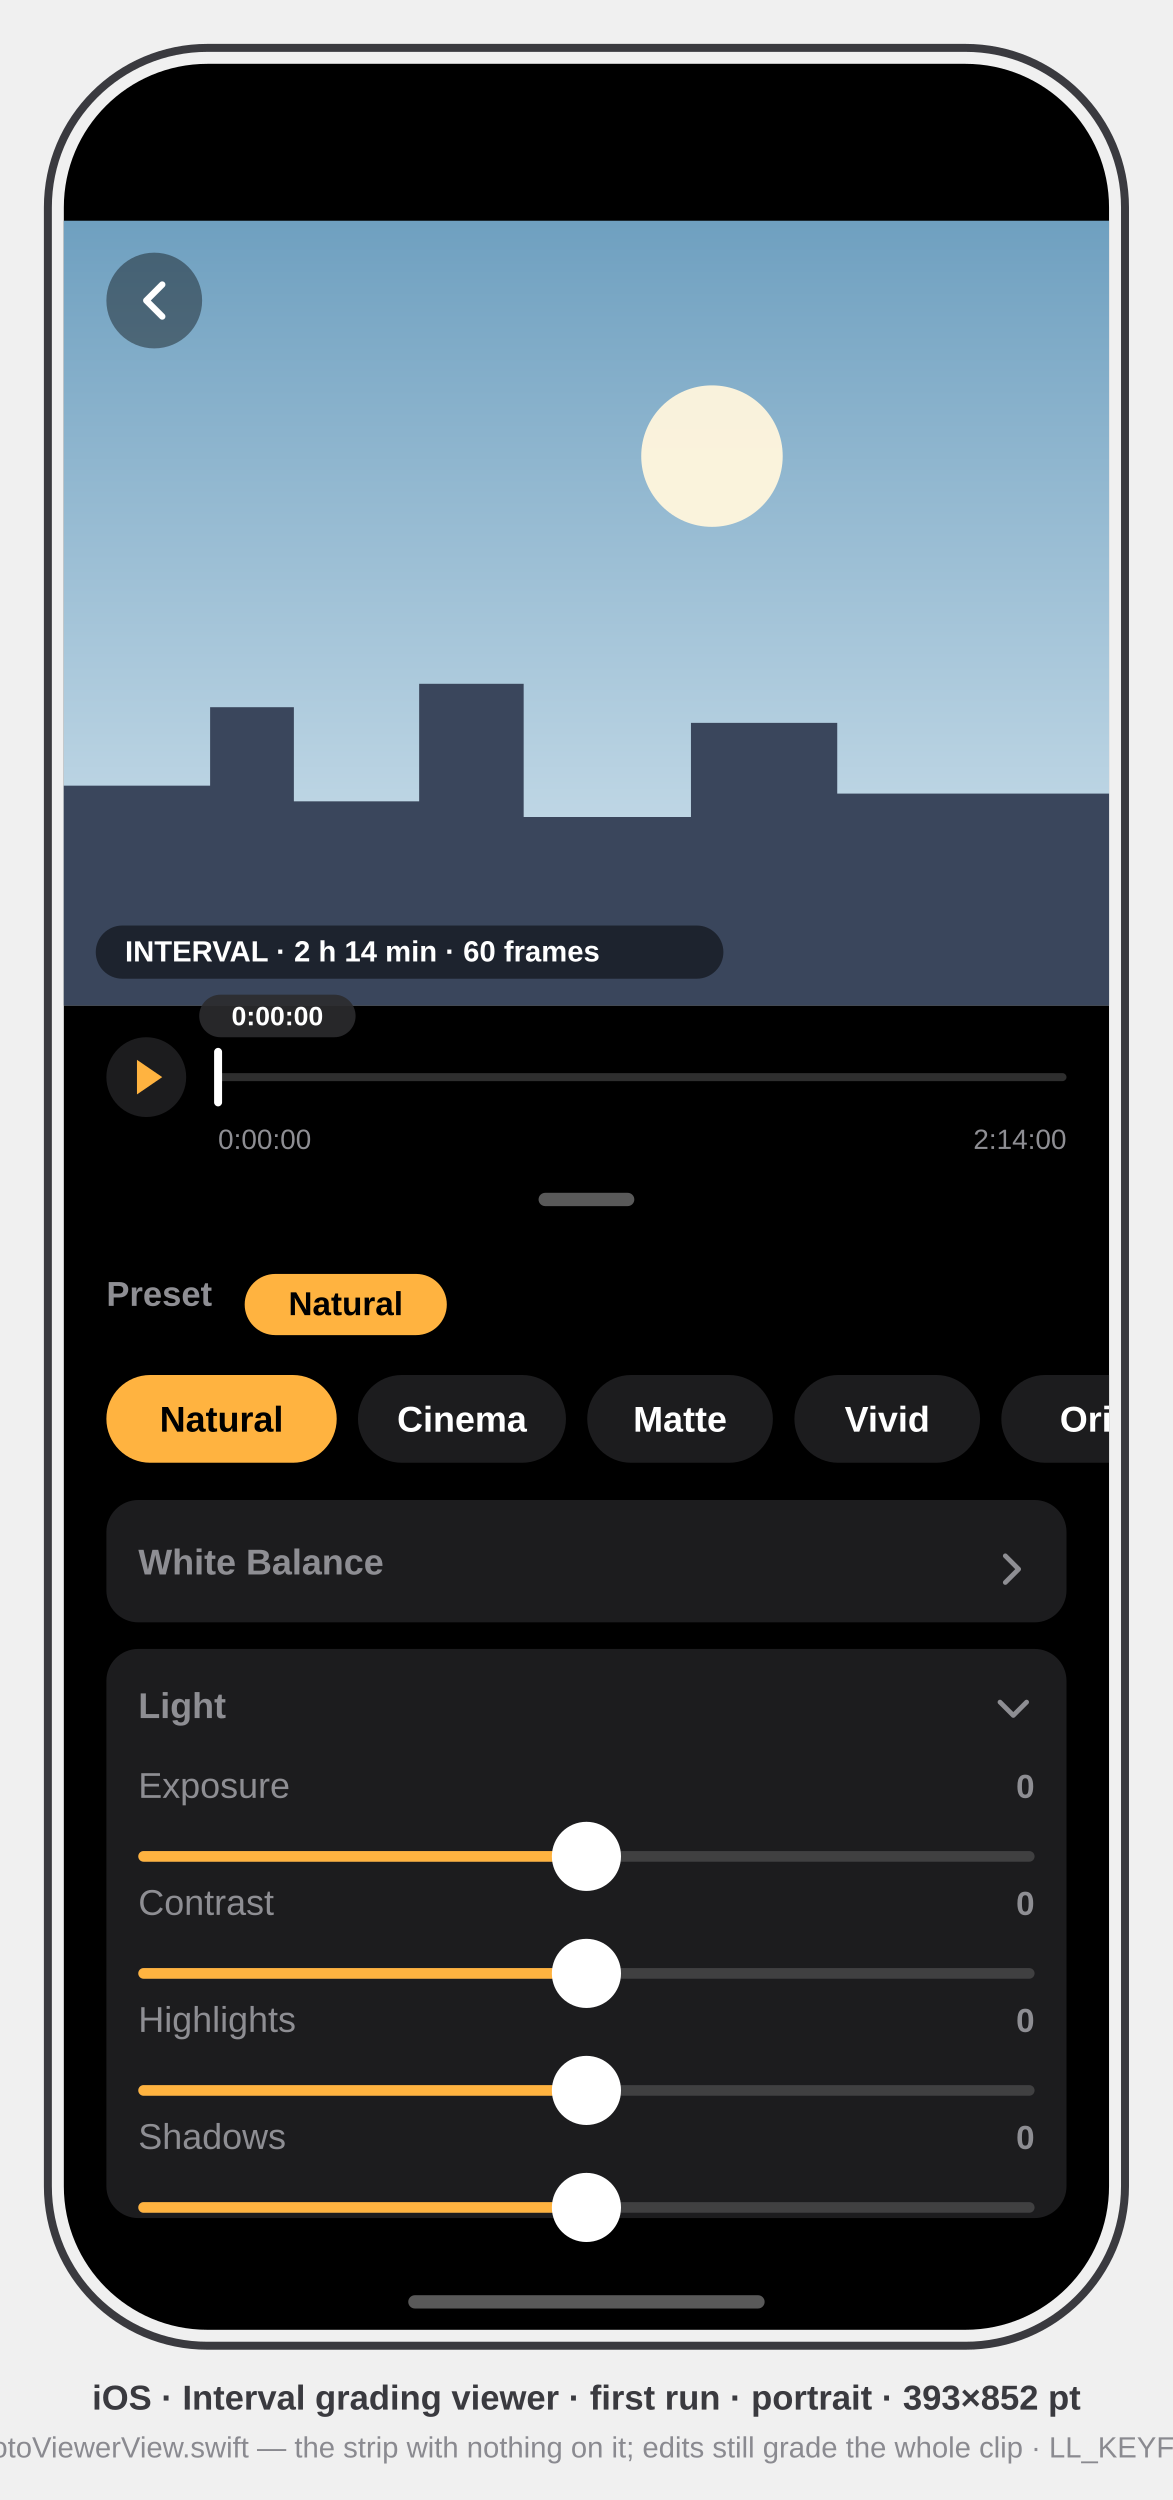
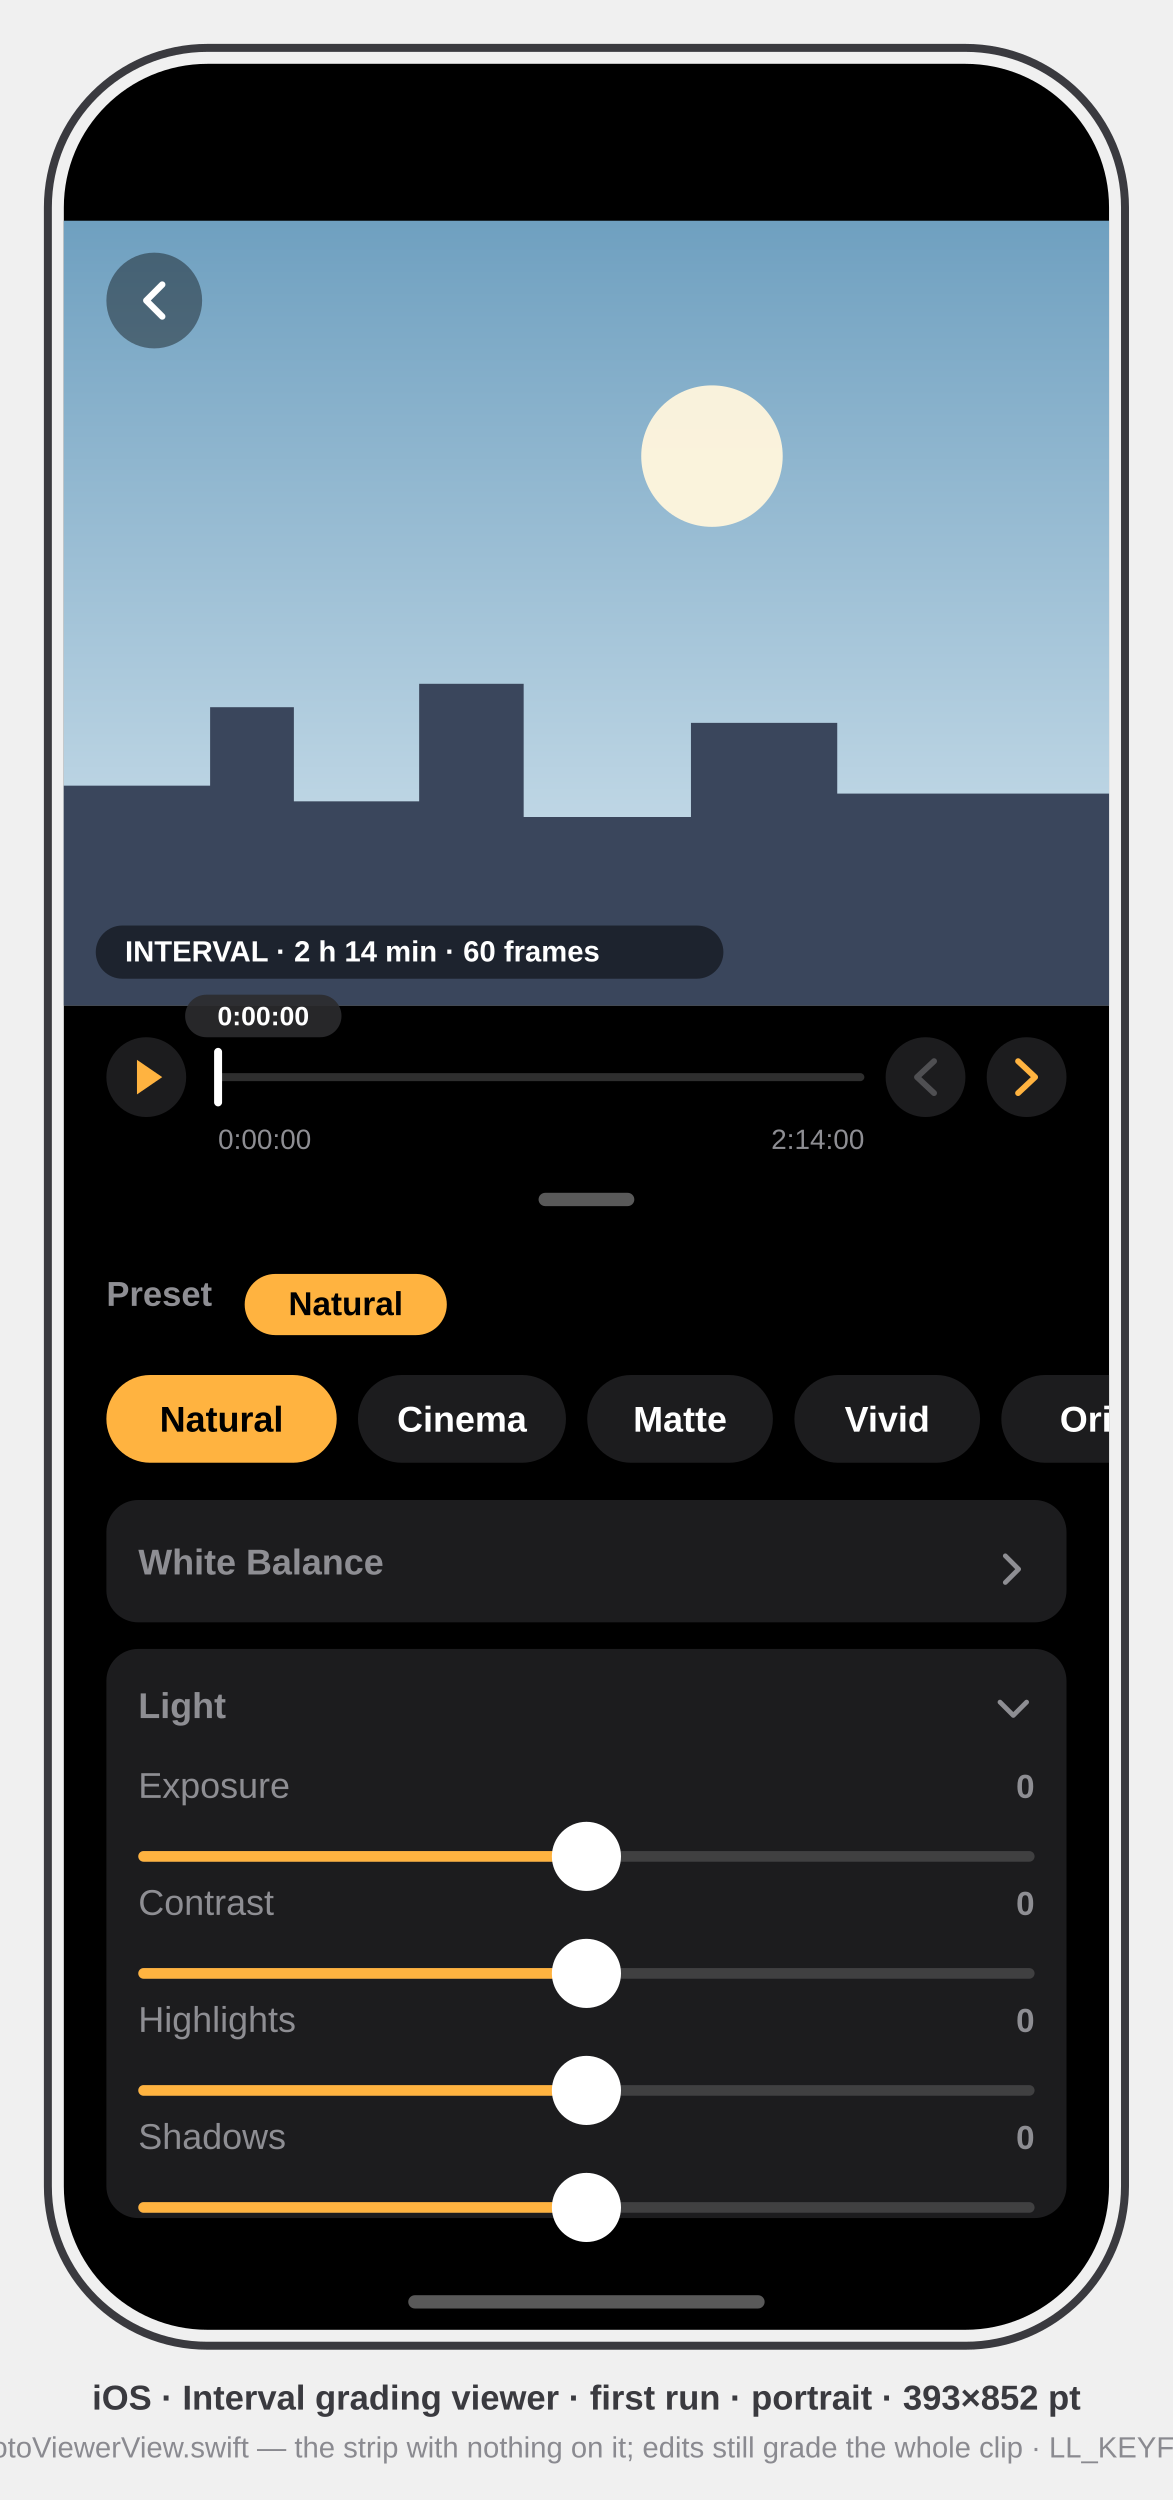
<svg xmlns="http://www.w3.org/2000/svg" viewBox="0 0 441 940" font-family="-apple-system, BlinkMacSystemFont, 'SF Pro Text', 'Helvetica Neue', Arial, sans-serif">
  <style>text{font-family:inherit}.sb{font-weight:600}.b{font-weight:700}</style>
  <rect x="18" y="18" width="405" height="864" rx="60" fill="none" stroke="#3A3A3F" stroke-width="3" />
  <defs>
    <clipPath id="screen">
      <rect x="24" y="24" width="393" height="852" rx="54" />
    </clipPath>
  </defs>
  <g clip-path="url(#screen)">
    <rect x="24" y="24" width="393" height="852" fill="#000000" />
    <defs>
      <linearGradient id="skyempty" x1="0" y1="0" x2="0" y2="1">
        <stop offset="0" stop-color="#6FA0C0" />
        <stop offset="1" stop-color="#D7E7F0" />
      </linearGradient>
      <clipPath id="frameempty">
        <rect x="24" y="83" width="393" height="295" />
      </clipPath>
    </defs>
    <g clip-path="url(#frameempty)">
      <rect x="24" y="83" width="393" height="295" fill="url(#skyempty)" />
      <circle cx="267.7" cy="171.5" r="26.6" fill="#FFF6DC" opacity="0.95" />
      <path d="M24 378 L24 295.4 L79.0 295.4 L79.0 265.9 L110.5 265.9 L110.5 301.3 L157.6 301.3 L157.6 257.1 L196.9 257.1 L196.9 307.2 L259.8 307.2 L259.8 271.8 L314.8 271.8 L314.8 298.4 L417.0 298.4 L417 378 Z" fill="#3A465C" />
    </g>
    <circle cx="58" cy="113" r="18" fill="#000" opacity="0.4" />
    <path d="M61 107 L55 113 L61 119" fill="none" stroke="#FFF" stroke-width="2.4" stroke-linecap="round" stroke-linejoin="round" />
    <rect x="36" y="348" width="236" height="20" rx="10" fill="#000" opacity="0.5" />
    <text x="47" y="361.5" font-size="11" class="sb" fill="#FFF">INTERVAL · 2 h 14 min · 60 frames</text>
    <circle cx="55.0" cy="405.0" r="15.0" fill="#1C1C1E" />
    <path d="M51.5 398.5 L61.0 405.0 L51.5 411.5 Z" fill="#FFB340" />
-     <rect x="82" y="403.5" width="319.0" height="3" rx="1.5" fill="#FFFFFF" opacity="0.18" />
+     <rect x="82" y="403.5" width="243.0" height="3" rx="1.5" fill="#FFFFFF" opacity="0.18" />
    <rect x="80.5" y="394.0" width="3" height="22" rx="1.5" fill="#FFFFFF" />
-     <rect x="74.9" y="374.0" width="58.8" height="16" rx="8" fill="#2B2B2E" opacity="0.9" />
-     <text x="104.3" y="385.5" text-anchor="middle" font-size="10" class="sb" fill="#FFF">0:00:00</text>
+     <rect x="69.6" y="374.0" width="58.8" height="16" rx="8" fill="#2B2B2E" opacity="0.9" />
+     <text x="99.0" y="385.5" text-anchor="middle" font-size="10" class="sb" fill="#FFF">0:00:00</text>
    <text x="82.0" y="432.0" font-size="10.5" fill="#8E8E93">0:00:00</text>
-     <text x="401.0" y="432.0" text-anchor="end" font-size="10.5" fill="#8E8E93">2:14:00</text>
+     <text x="325.0" y="432.0" text-anchor="end" font-size="10.5" fill="#8E8E93">2:14:00</text>
+     <circle cx="348.0" cy="405.0" r="15.0" fill="#1C1C1E" />
+     <path d="M351.2 399.0 L344.8 405.0 L351.2 411.0" fill="none" stroke="#8E8E93" stroke-width="2.2" opacity="0.45" stroke-linecap="round" stroke-linejoin="round" />
+     <circle cx="386.0" cy="405.0" r="15.0" fill="#1C1C1E" />
+     <path d="M382.8 399.0 L389.2 405.0 L382.8 411.0" fill="none" stroke="#FFB340" stroke-width="2.2" stroke-linecap="round" stroke-linejoin="round" />
    <rect x="202.5" y="448.5" width="36" height="5" rx="2.5" fill="#FFF" opacity="0.35" />
    <text x="40" y="491" font-size="13" class="sb" fill="#8E8E93">Preset</text>
    <rect x="92" y="479" width="76" height="23" rx="11.5" fill="#FFB340" opacity="1" />
    <text x="130.0" y="494.5" text-anchor="middle" font-size="12.5" class="sb" fill="#000">Natural</text>
    <rect x="40.0" y="517" width="86.6" height="33" rx="16.5" fill="#FFB340" />
    <text x="83.3" y="538.3" text-anchor="middle" font-size="13.5" class="sb" fill="#000">Natural</text>
    <rect x="134.6" y="517" width="78.2" height="33" rx="16.5" fill="#1C1C1E" />
    <text x="173.7" y="538.3" text-anchor="middle" font-size="13.5" class="sb" fill="#FFFFFF">Cinema</text>
    <rect x="220.8" y="517" width="69.8" height="33" rx="16.5" fill="#1C1C1E" />
    <text x="255.7" y="538.3" text-anchor="middle" font-size="13.5" class="sb" fill="#FFFFFF">Matte</text>
    <rect x="298.7" y="517" width="69.8" height="33" rx="16.5" fill="#1C1C1E" />
    <text x="333.6" y="538.3" text-anchor="middle" font-size="13.5" class="sb" fill="#FFFFFF">Vivid</text>
    <rect x="376.5" y="517" width="95.0" height="33" rx="16.5" fill="#1C1C1E" />
    <text x="424.0" y="538.3" text-anchor="middle" font-size="13.5" class="sb" fill="#FFFFFF">Original</text>
    <rect x="40" y="564" width="361" height="46" rx="12" fill="#1C1C1E" />
    <text x="52" y="592" font-size="13.5" class="sb" fill="#8E8E93">White Balance</text>
    <path d="M378.0 585.0 L383.0 590.0 L378.0 595.0" fill="none" stroke="#8E8E93" stroke-width="1.8" stroke-linecap="round" stroke-linejoin="round" />
    <rect x="40" y="620" width="361" height="214" rx="12" fill="#1C1C1E" />
    <text x="52" y="646" font-size="13.5" class="sb" fill="#8E8E93">Light</text>
    <path d="M376.0 640.0 L381.0 645.0 L386.0 640.0" fill="none" stroke="#8E8E93" stroke-width="1.8" stroke-linecap="round" stroke-linejoin="round" />
    <text x="52" y="676" font-size="13.5" fill="#8E8E93">Exposure</text>
    <text x="389.0" y="676" text-anchor="end" font-size="12.5" class="sb" fill="#8E8E93">0</text>
    <rect x="52" y="696" width="337.0" height="4" rx="2" fill="#FFF" opacity="0.16" />
    <rect x="52" y="696" width="168.5" height="4" rx="2" fill="#FFB340" />
    <circle cx="220.5" cy="698" r="13" fill="#FFF" />
    <text x="52" y="720" font-size="13.5" fill="#8E8E93">Contrast</text>
    <text x="389.0" y="720" text-anchor="end" font-size="12.5" class="sb" fill="#8E8E93">0</text>
    <rect x="52" y="740" width="337.0" height="4" rx="2" fill="#FFF" opacity="0.16" />
    <rect x="52" y="740" width="168.5" height="4" rx="2" fill="#FFB340" />
    <circle cx="220.5" cy="742" r="13" fill="#FFF" />
    <text x="52" y="764" font-size="13.5" fill="#8E8E93">Highlights</text>
    <text x="389.0" y="764" text-anchor="end" font-size="12.5" class="sb" fill="#8E8E93">0</text>
    <rect x="52" y="784" width="337.0" height="4" rx="2" fill="#FFF" opacity="0.16" />
    <rect x="52" y="784" width="168.5" height="4" rx="2" fill="#FFB340" />
    <circle cx="220.5" cy="786" r="13" fill="#FFF" />
    <text x="52" y="808" font-size="13.5" fill="#8E8E93">Shadows</text>
    <text x="389.0" y="808" text-anchor="end" font-size="12.5" class="sb" fill="#8E8E93">0</text>
    <rect x="52" y="828" width="337.0" height="4" rx="2" fill="#FFF" opacity="0.16" />
    <rect x="52" y="828" width="168.5" height="4" rx="2" fill="#FFB340" />
    <circle cx="220.5" cy="830" r="13" fill="#FFF" />
  </g>
  <g transform="translate(24,24)">
    <rect x="134.5" y="11" width="124" height="36" rx="18" fill="#000" />
    <rect x="129.5" y="839" width="134" height="5" rx="2.5" fill="#FFF" opacity="0.35" />
  </g>
  <text x="220.5" y="906" text-anchor="middle" font-size="13" class="sb" fill="#3A3A3F">iOS · Interval grading viewer · first run · portrait · 393×852 pt</text>
  <text x="220.5" y="924" text-anchor="middle" font-size="11" fill="#8A8A90">mirrors App/PhotoViewerView.swift — the strip with nothing on it; edits still grade the whole clip · LL_KEYFRAMES=empty</text>
</svg>
